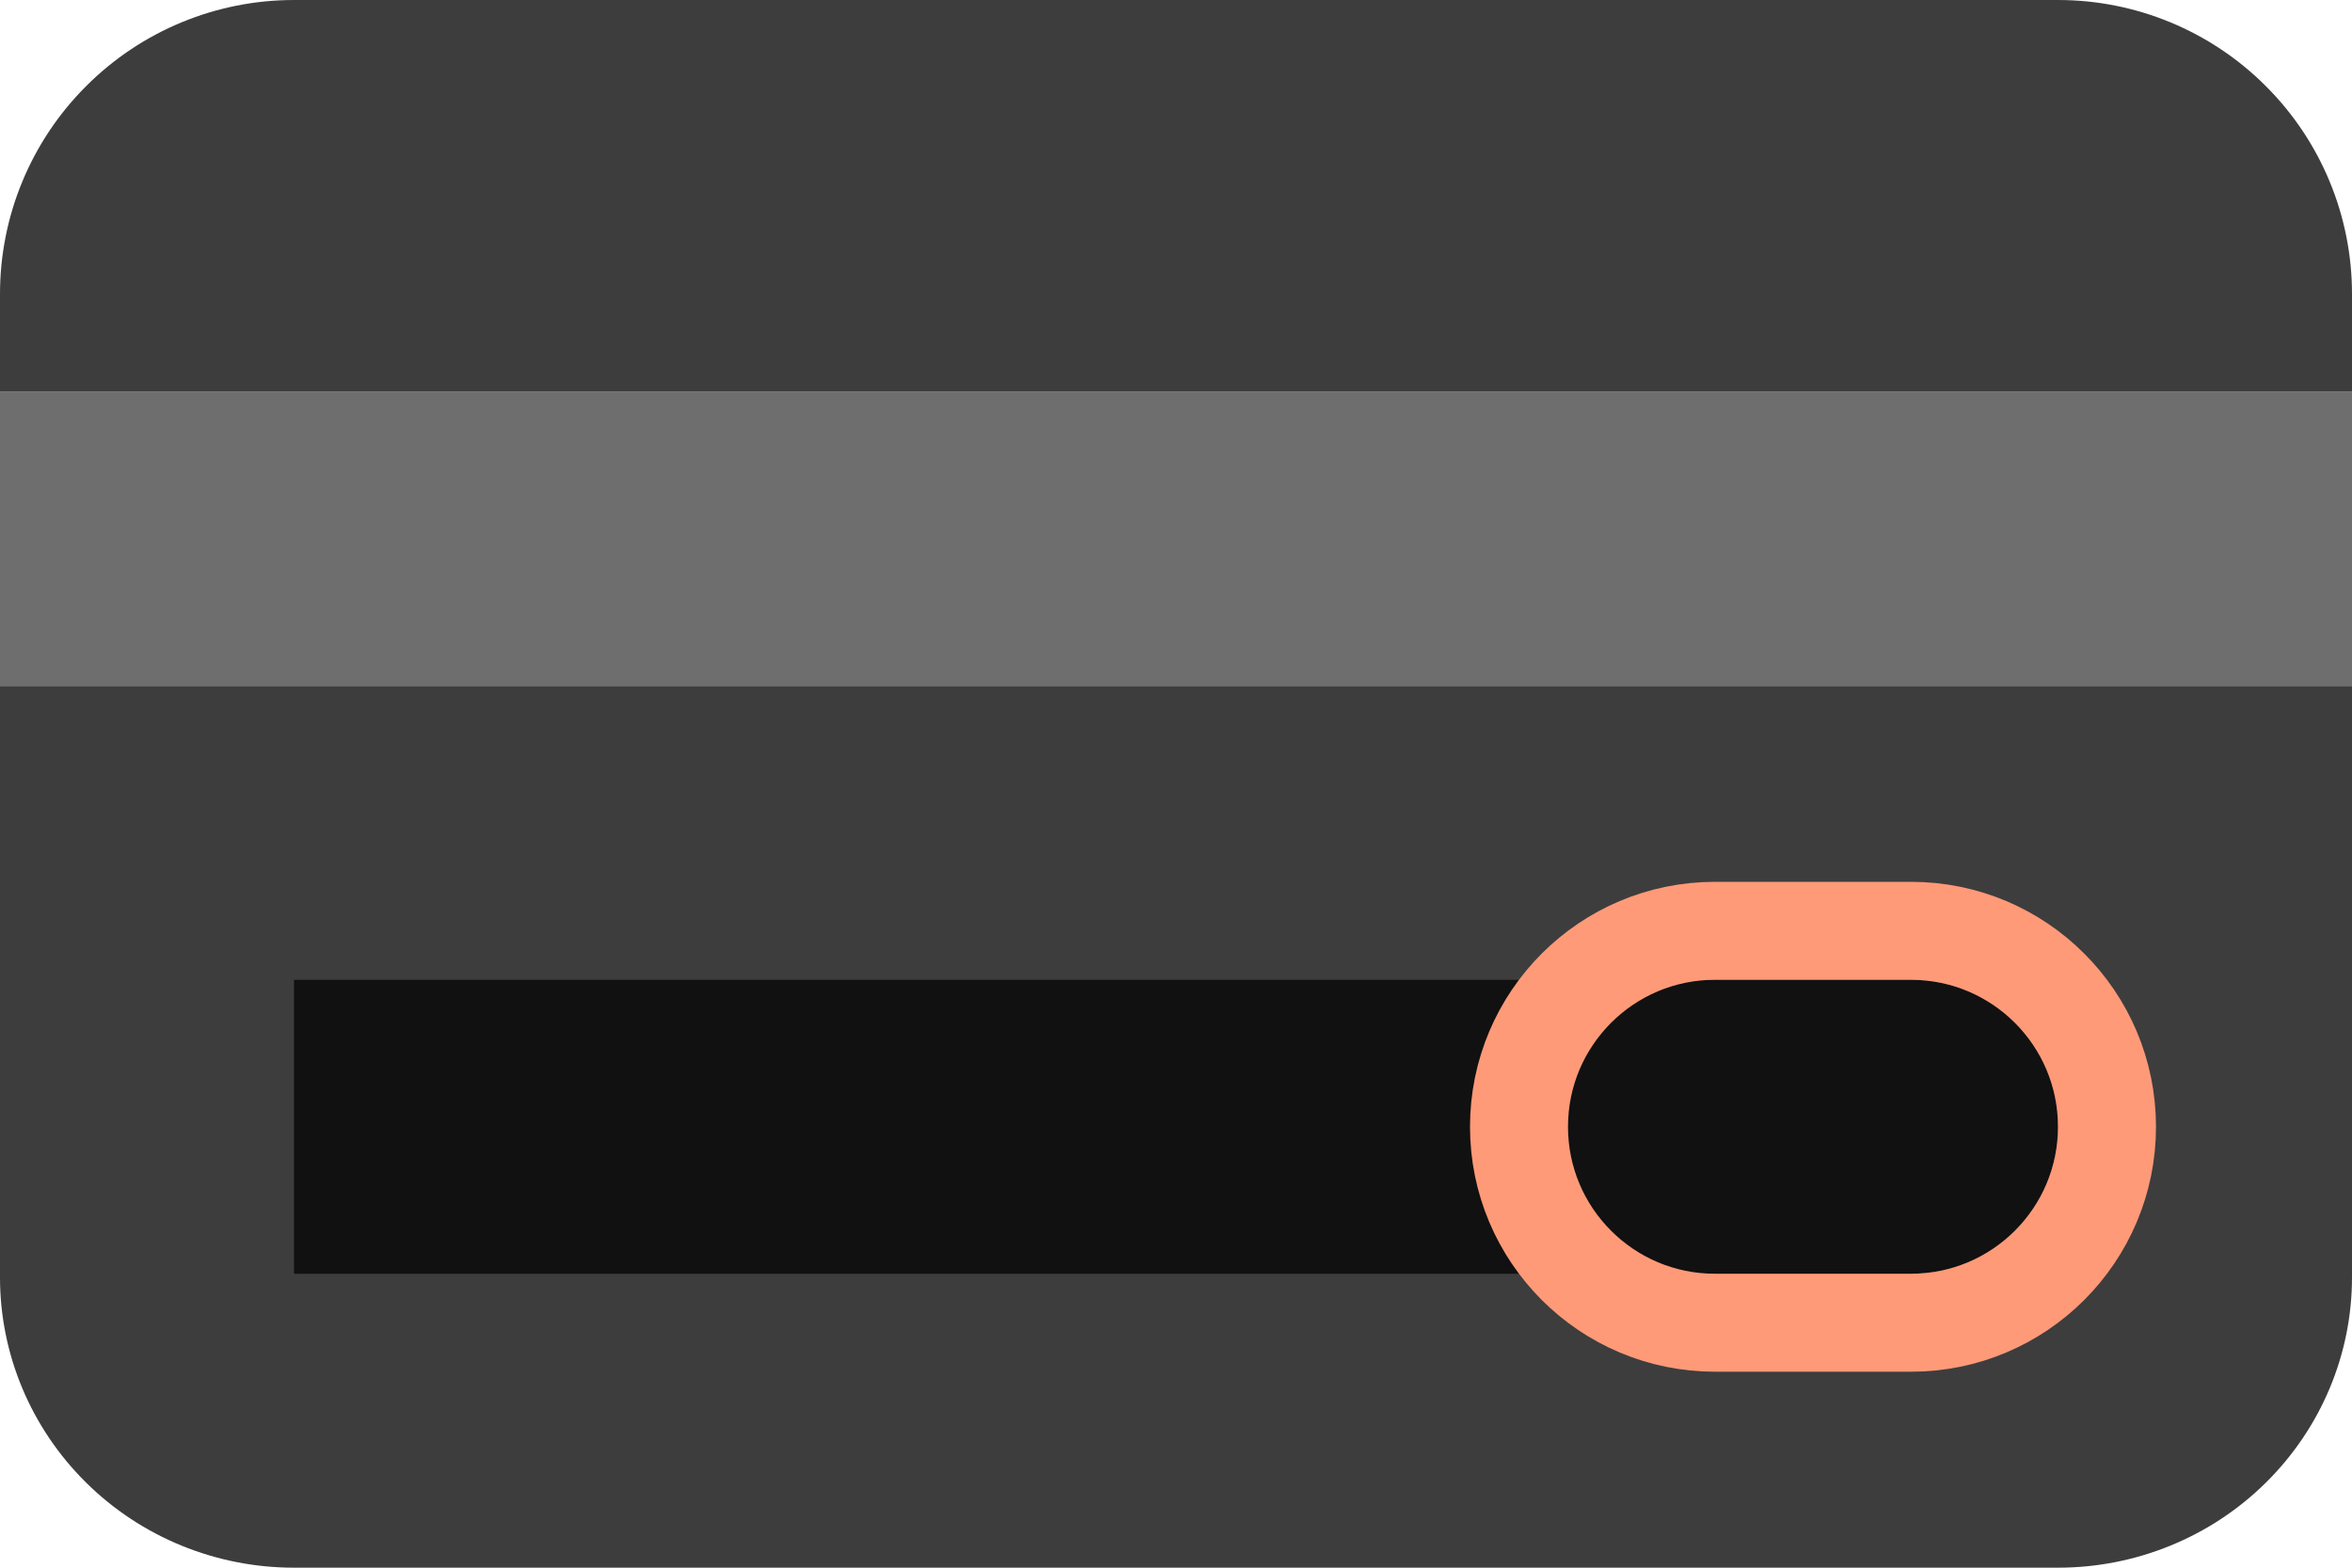
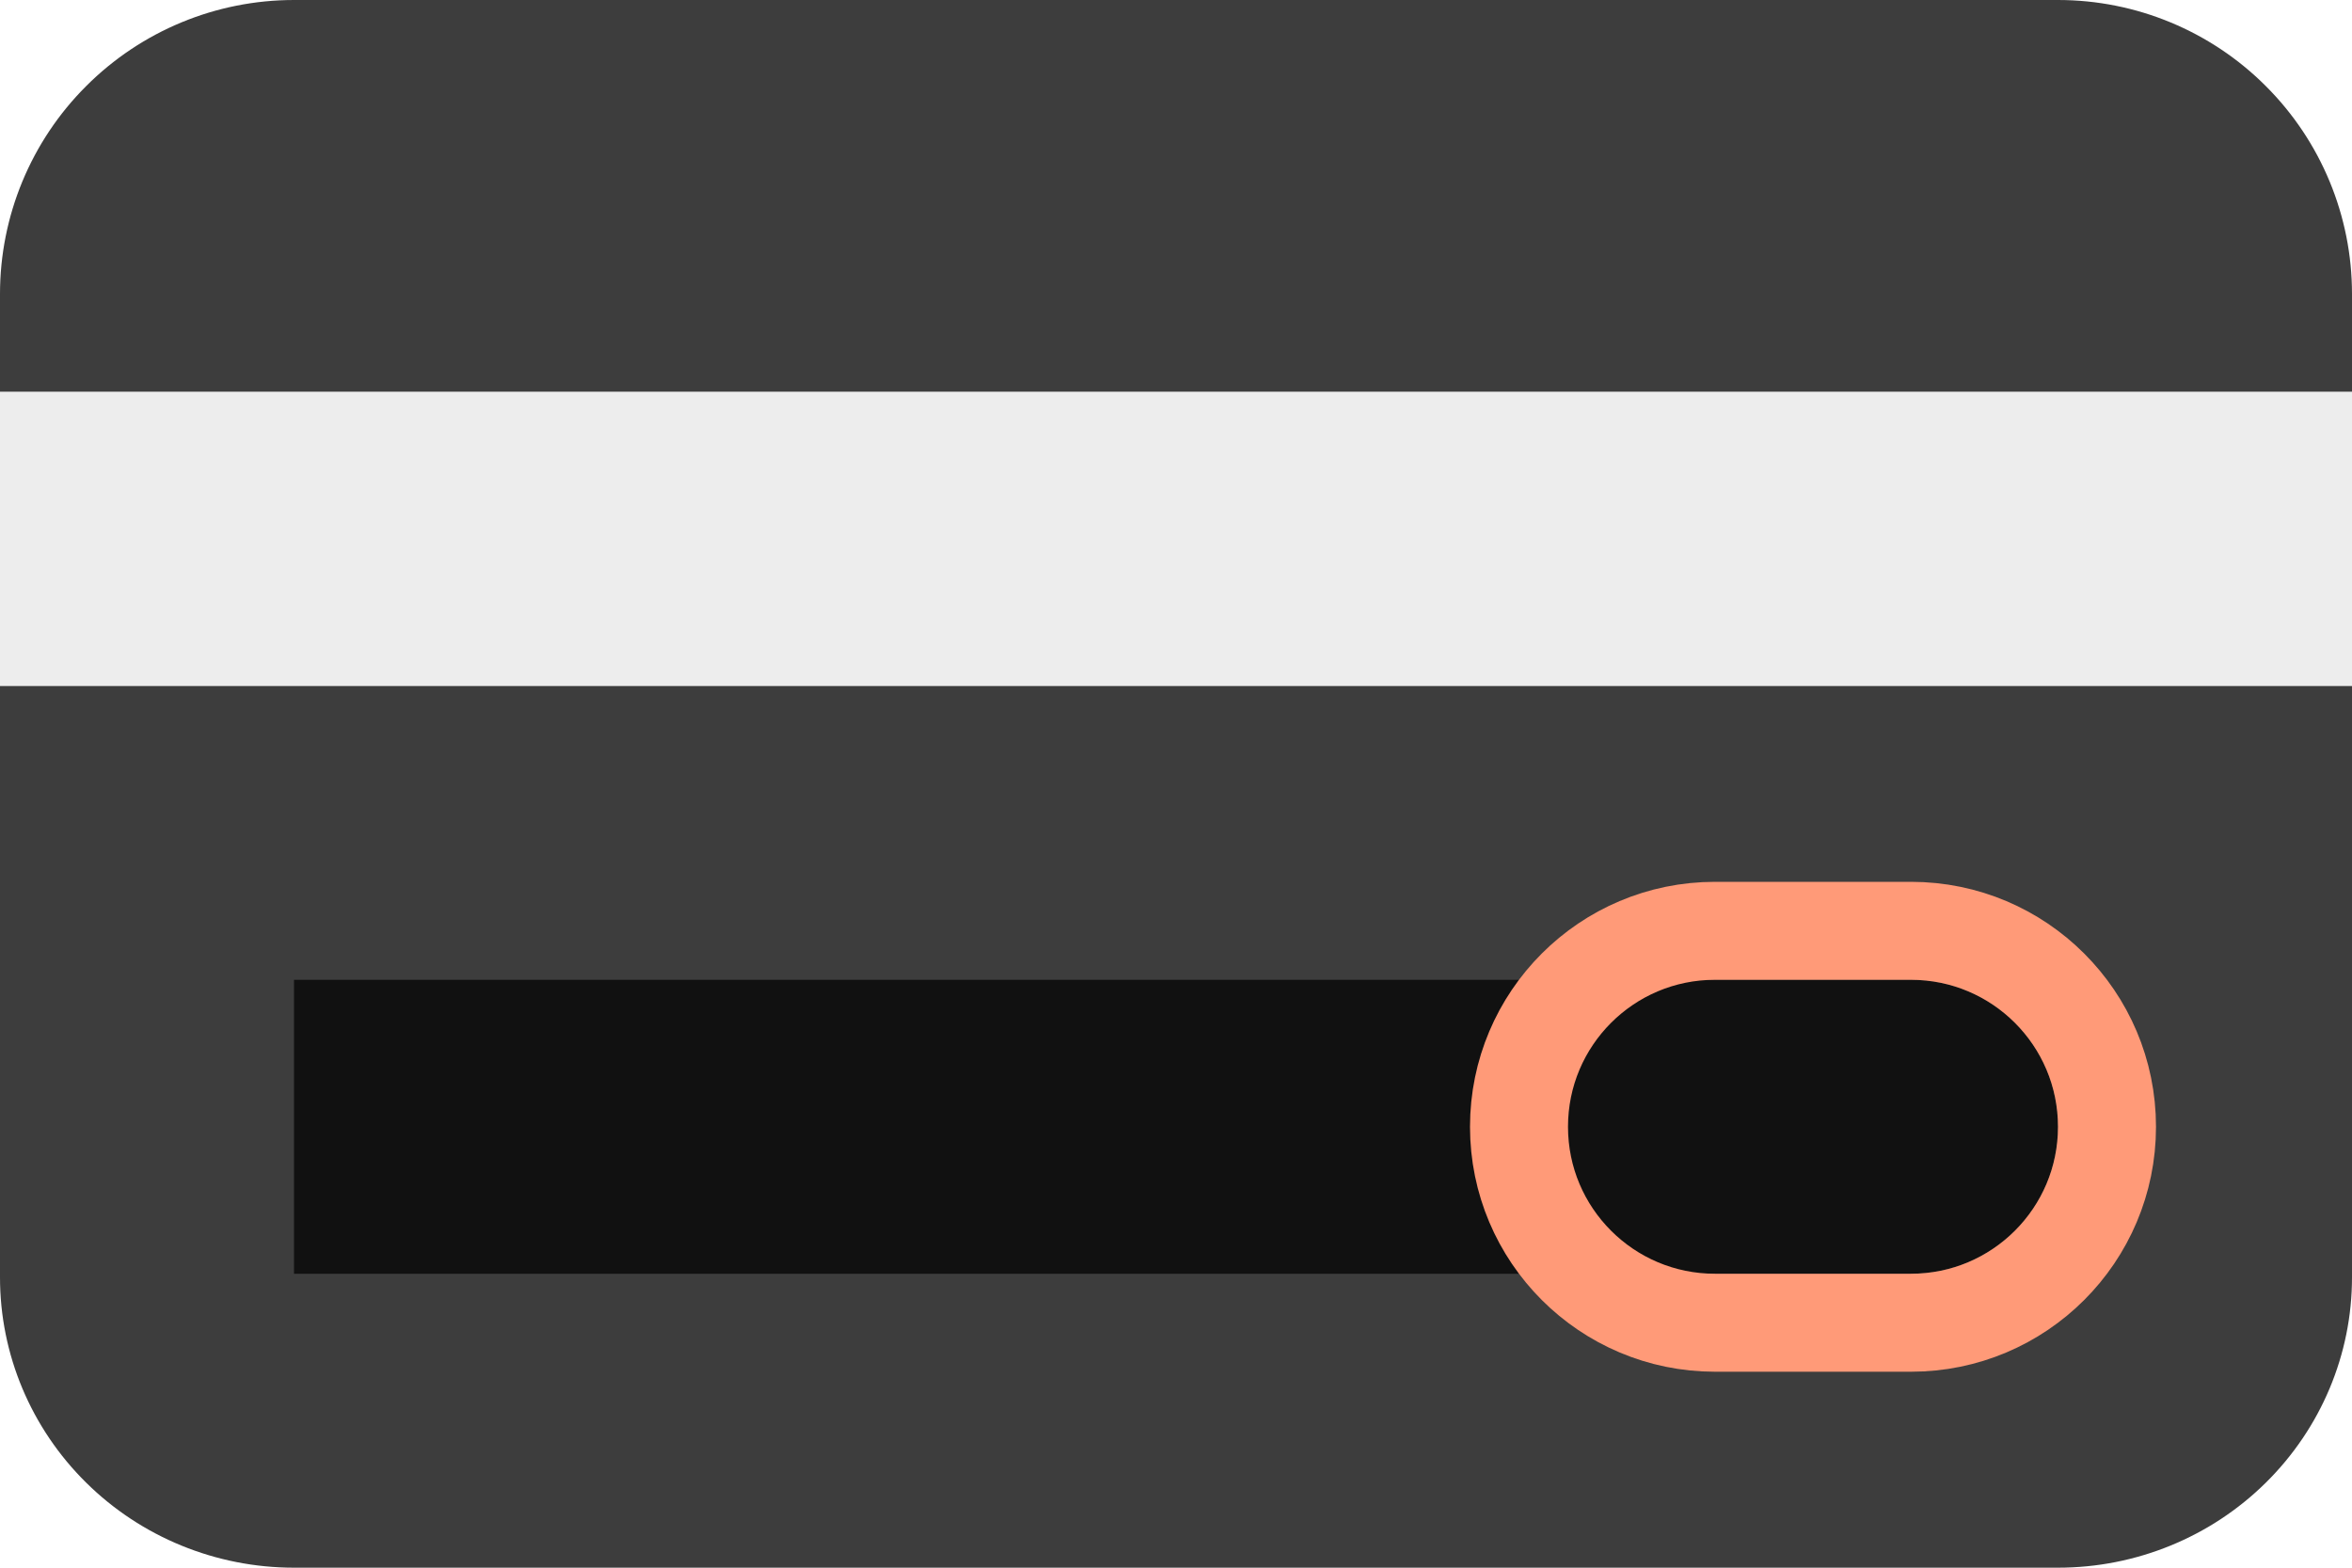
<svg xmlns="http://www.w3.org/2000/svg" width="24" height="16" viewBox="0 0 24 16" fill="none">
  <path d="M24 4V3C24 2.204 23.684 1.441 23.121 0.879C22.559 0.316 21.796 0 21 0H3C2.204 0 1.441 0.316 0.879 0.879C0.316 1.441 0 2.204 0 3V4H24Z" fill="#3D3D3D" />
  <path d="M0 7V13.037C0 13.823 0.316 14.576 0.879 15.132C1.441 15.688 2.204 16 3 16H21C21.796 16 22.559 15.688 23.121 15.132C23.684 14.576 24 13.823 24 13.037V7H0Z" fill="#3D3D3D" />
-   <path d="M0 4H24V7H0V4Z" fill="#6E6E6E" />
+   <rect y="4" width="24" height="3" fill="#EDEDED" />
  <path d="M3 10H19.5C20.328 10 21 10.672 21 11.5C21 12.328 20.328 13 19.5 13H3V10Z" fill="#111111" />
-   <path d="M17.5 9.5H19.5A2 2 0 0 1 21.5 11.5A2 2 0 0 1 19.5 13.5H17.5A2 2 0 0 1 15.5 11.5A2 2 0 0 1 17.5 9.5Z" fill="none" stroke="#FF9A78" stroke-width="1" />
+   <rect x="15.5" y="9.5" width="6" height="4" rx="2" stroke="#FF9A78" />
</svg>
